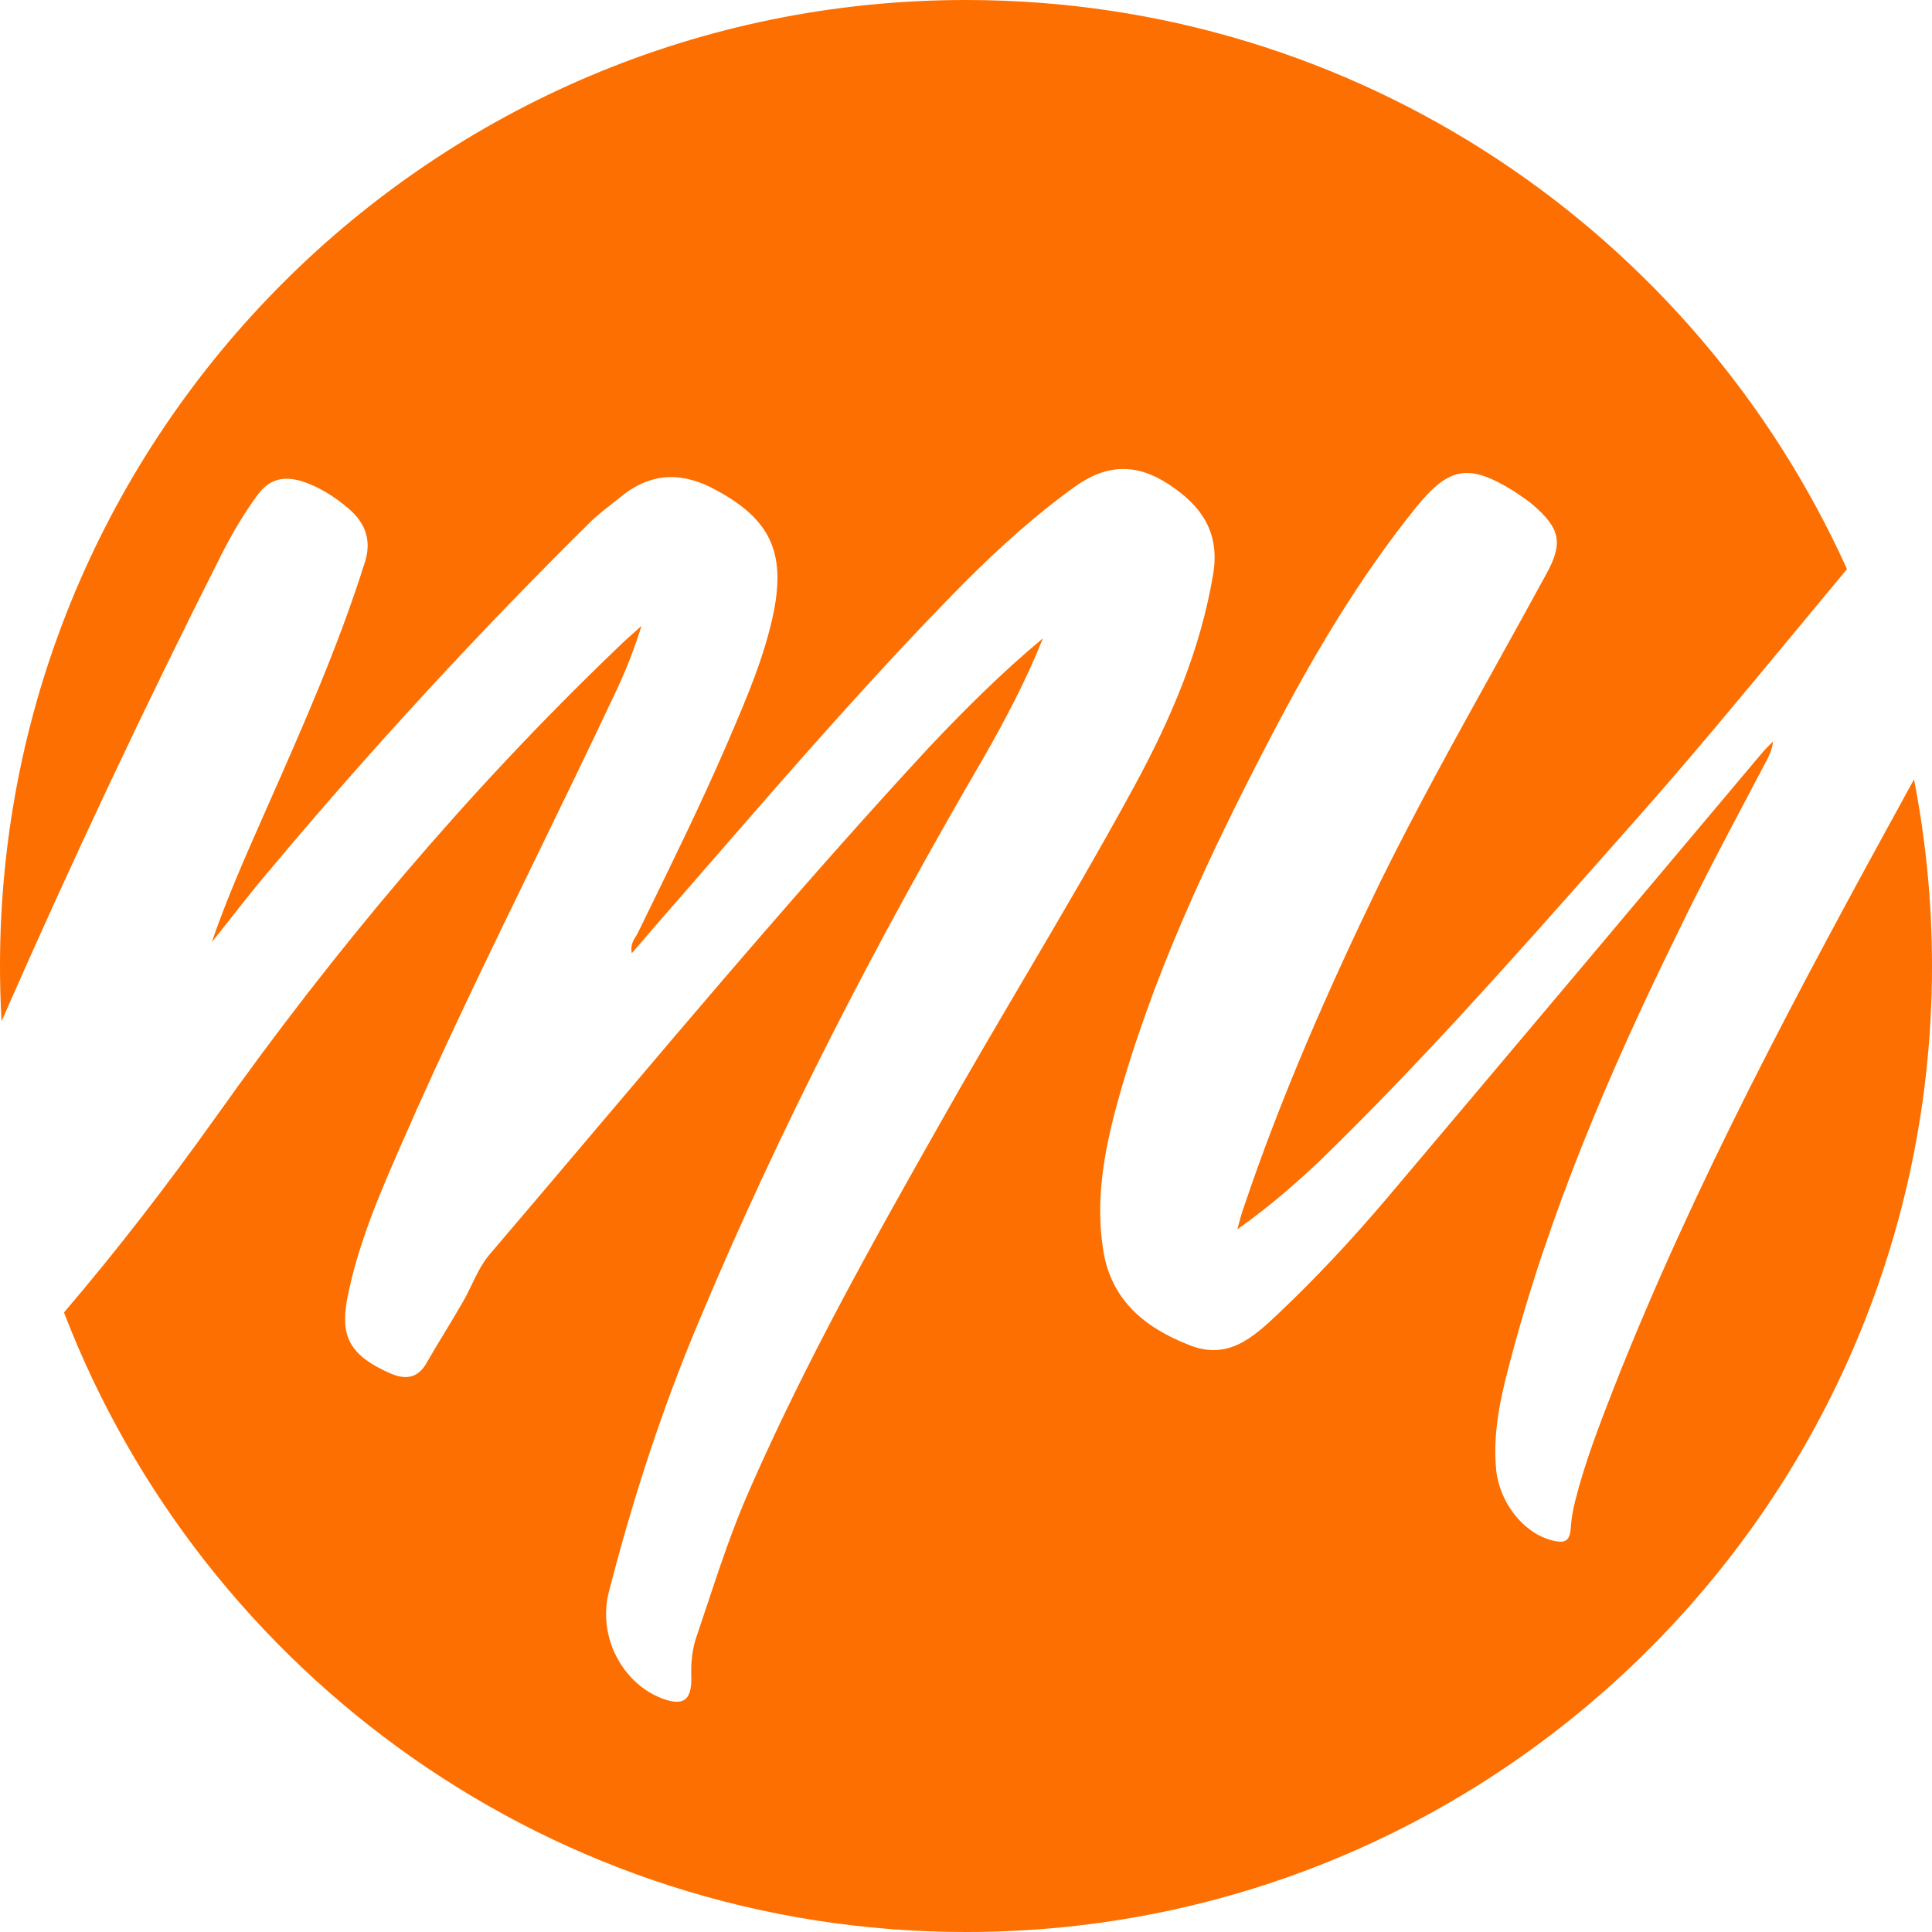
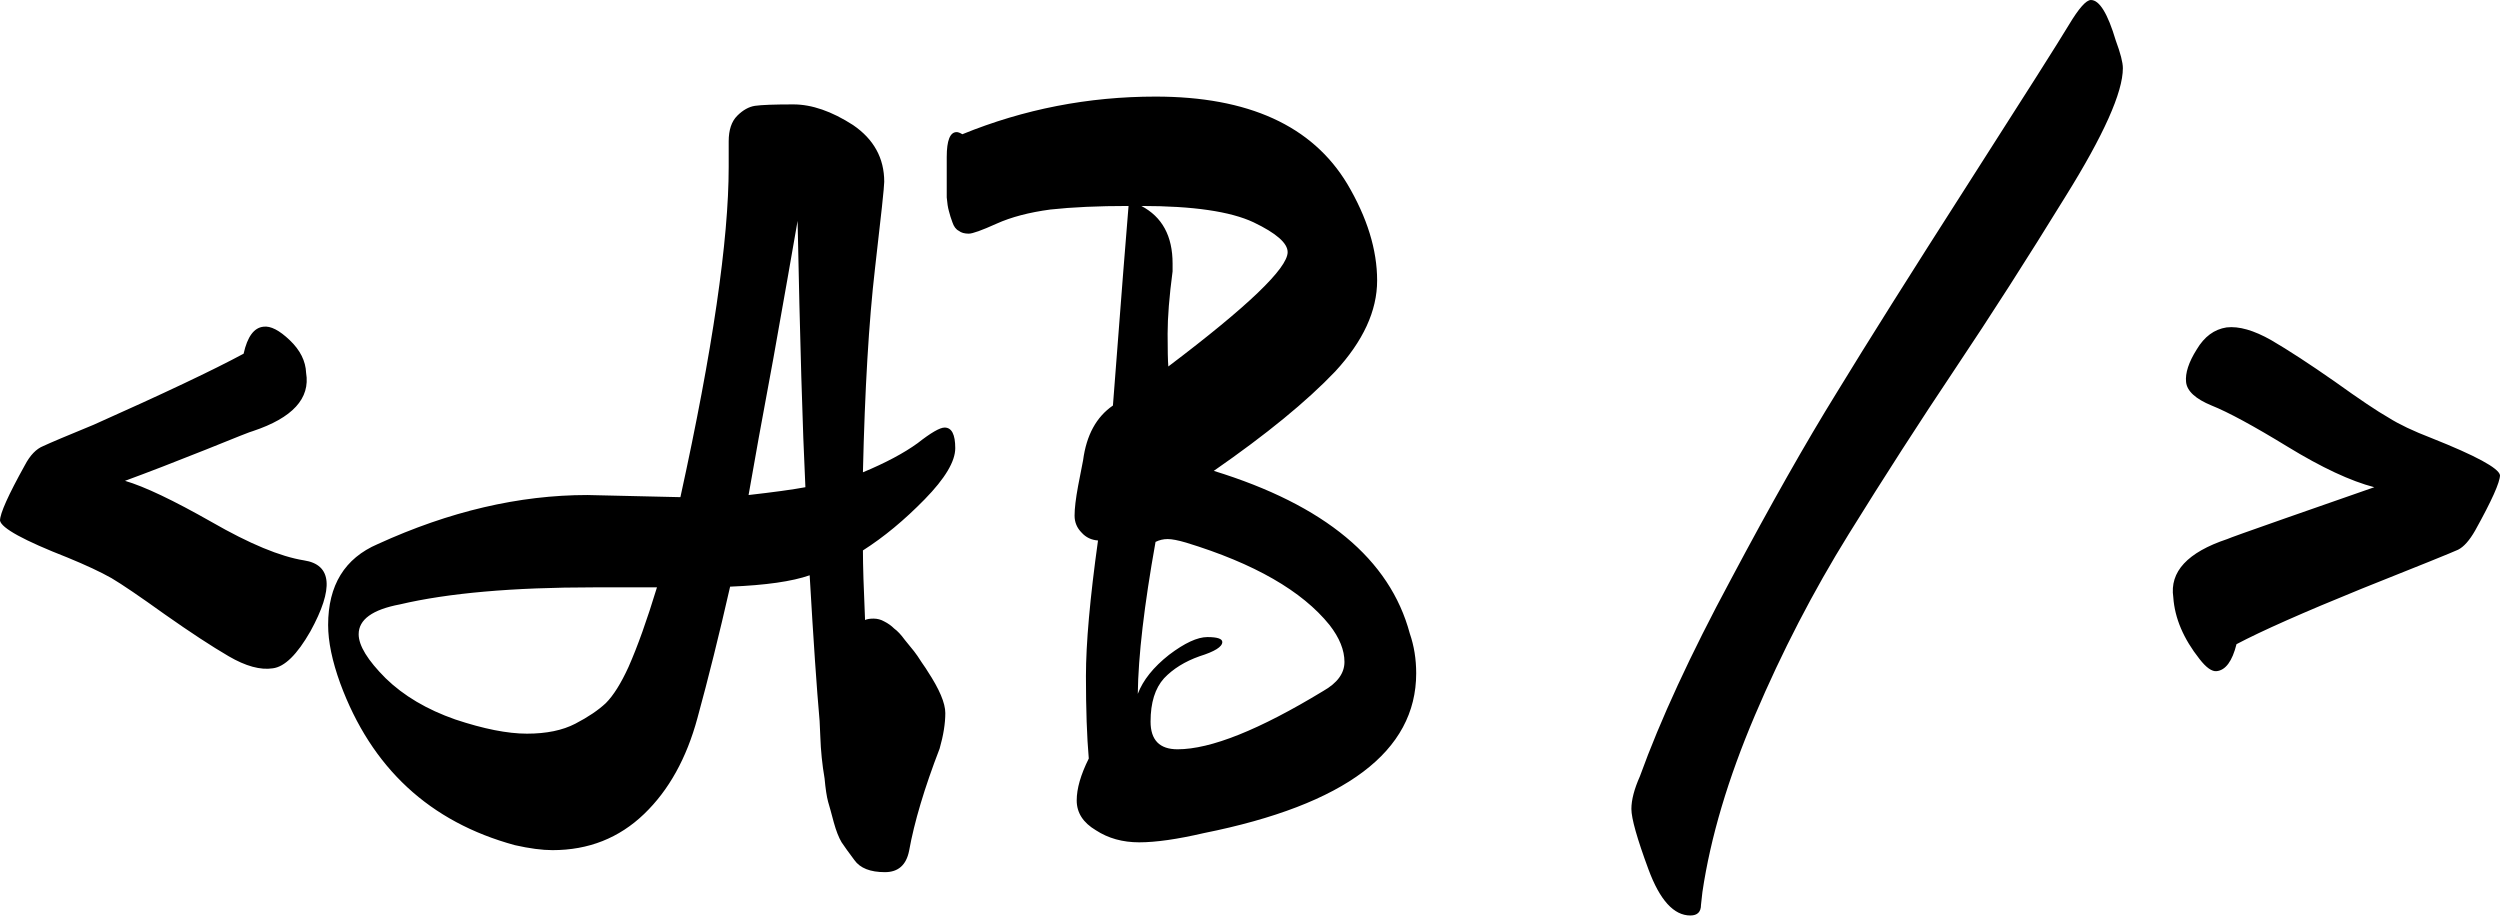
- <svg xmlns="http://www.w3.org/2000/svg" width="67" height="67" viewBox="0 0 67 67" fill="none">
-   <path fill-rule="evenodd" clip-rule="evenodd" d="M33.5 67C52.002 67 67 52.002 67 33.5C67 31.287 66.785 29.123 66.376 27.03C66.274 27.214 66.172 27.399 66.071 27.584C62.399 34.28 58.775 41 55.967 48.128C55.463 49.424 54.959 50.72 54.623 52.064C54.551 52.352 54.503 52.616 54.479 52.904C54.455 53.432 54.311 53.552 53.783 53.408C52.823 53.144 52.007 52.112 51.887 50.984C51.767 49.76 52.007 48.584 52.319 47.408C53.687 42.128 55.823 37.136 58.223 32.264C58.96 30.734 59.754 29.233 60.55 27.727C60.791 27.272 61.031 26.817 61.271 26.36C61.367 26.168 61.463 25.976 61.487 25.712C61.343 25.856 61.199 26 61.079 26.144L61.078 26.145C56.758 31.281 52.438 36.416 48.119 41.528C46.919 42.944 45.671 44.288 44.327 45.56C43.463 46.376 42.575 47.192 41.231 46.64C39.695 46.04 38.519 45.08 38.255 43.328C37.991 41.648 38.279 39.992 38.711 38.384C39.935 33.896 41.903 29.72 44.039 25.616C45.503 22.808 47.111 20.072 49.103 17.6C50.255 16.184 50.927 16.064 52.487 17.024C52.552 17.07 52.618 17.114 52.682 17.157C52.856 17.274 53.026 17.388 53.183 17.528C54.095 18.32 54.215 18.824 53.639 19.88C53.059 20.947 52.471 22.006 51.883 23.066C50.499 25.559 49.118 28.048 47.855 30.608C46.079 34.28 44.423 38.024 43.127 41.888C43.064 42.056 43.019 42.224 42.944 42.505C42.934 42.545 42.923 42.587 42.911 42.632C43.991 41.864 44.879 41.096 45.719 40.304C49.213 36.917 52.417 33.298 55.626 29.673C55.987 29.264 56.349 28.856 56.711 28.448C58.579 26.34 60.375 24.171 62.171 22.003C62.797 21.247 63.423 20.491 64.052 19.738C58.801 8.1 47.096 0 33.5 0C14.998 0 0 14.998 0 33.5C0 34.142 0.018 34.78 0.054 35.413C2.466 29.918 5.019 24.492 7.728 19.136C8.088 18.44 8.472 17.792 8.928 17.168C9.336 16.616 9.816 16.496 10.464 16.688C11.064 16.88 11.592 17.216 12.072 17.624C12.696 18.152 12.912 18.776 12.624 19.592C11.718 22.445 10.514 25.169 9.312 27.887C9.24 28.05 9.168 28.213 9.096 28.376C8.472 29.792 7.848 31.208 7.344 32.672C7.576 32.384 7.805 32.093 8.035 31.803C8.493 31.221 8.952 30.64 9.432 30.08C12.936 25.904 16.632 21.896 20.52 18.056C20.767 17.826 21.027 17.623 21.291 17.417C21.386 17.343 21.481 17.268 21.576 17.192C22.632 16.352 23.712 16.376 24.84 17C26.712 18.008 27.24 19.16 26.832 21.224C26.516 22.761 25.901 24.191 25.29 25.615C25.252 25.704 25.214 25.792 25.176 25.88C24.295 27.907 23.333 29.873 22.364 31.852C22.277 32.029 22.191 32.207 22.104 32.384C22.089 32.41 22.073 32.436 22.056 32.463C21.962 32.614 21.851 32.792 21.912 33.056C22.024 32.923 22.132 32.799 22.236 32.68C22.376 32.519 22.508 32.368 22.632 32.216C23.318 31.433 24.001 30.647 24.684 29.861C27.54 26.576 30.396 23.29 33.456 20.192C34.656 18.992 35.904 17.864 37.272 16.88C38.376 16.088 39.408 16.064 40.512 16.784C41.664 17.528 42.312 18.464 42.072 19.904C41.64 22.52 40.608 24.92 39.36 27.224C38.12 29.509 36.799 31.753 35.477 33.999C34.522 35.623 33.566 37.247 32.64 38.888C30.288 43.04 27.96 47.192 26.04 51.56C25.437 52.903 24.976 54.293 24.515 55.679C24.408 56.002 24.301 56.326 24.192 56.648C24 57.152 23.952 57.68 23.976 58.208C23.976 58.976 23.688 59.168 22.968 58.904C21.576 58.376 20.712 56.744 21.12 55.184C21.936 52.016 22.944 48.896 24.216 45.872C27.048 39.104 30.408 32.624 34.104 26.288C34.872 24.944 35.592 23.576 36.168 22.136C34.752 23.312 33.456 24.608 32.208 25.928C28.164 30.302 24.318 34.846 20.474 39.386C19.299 40.774 18.124 42.162 16.944 43.544C16.697 43.849 16.529 44.198 16.361 44.548C16.251 44.777 16.141 45.006 16.008 45.224C15.816 45.56 15.612 45.896 15.408 46.232C15.204 46.568 15 46.904 14.808 47.24C14.52 47.768 14.112 47.864 13.584 47.648C12.072 47 11.832 46.304 12.024 45.128C12.384 43.208 13.152 41.432 13.92 39.68C15.386 36.32 16.988 33.028 18.591 29.736C19.506 27.855 20.422 25.974 21.312 24.08C21.672 23.336 21.984 22.544 22.248 21.704C22.148 21.795 22.049 21.884 21.95 21.972C21.763 22.137 21.581 22.299 21.408 22.472C16.224 27.44 11.616 32.912 7.464 38.768C5.802 41.095 4.069 43.352 2.219 45.515C7.049 58.081 19.233 67 33.5 67Z" fill="#FD6F00" />
+ <svg xmlns="http://www.w3.org/2000/svg" data-v-423bf9ae="" viewBox="0 0 163.848 60" class="font">
+   <g data-v-423bf9ae="" id="7be7dfa1-26fa-4b38-8726-9ac5db10e414" fill="black" transform="matrix(4.654771,0,0,4.654771,-2.606673,-11.86967)">
+     <path d="M4.12 8.62L4.12 8.62L4.12 8.62Q4.10 8.62 3.46 8.88L3.46 8.88L3.46 8.88Q2.81 9.14 2.32 9.32L2.32 9.32L2.32 9.32Q2.73 9.44 3.54 9.90L3.54 9.90L3.54 9.90Q4.34 10.36 4.84 10.44L4.84 10.44L4.84 10.44Q5.43 10.53 4.93 11.44L4.93 11.44L4.93 11.44Q4.65 11.93 4.40 11.96L4.40 11.96L4.40 11.96Q4.14 12.00 3.78 11.79L3.78 11.79L3.78 11.79Q3.42 11.58 2.88 11.20L2.88 11.20L2.88 11.20Q2.35 10.82 2.13 10.69L2.13 10.69L2.13 10.69Q1.90 10.56 1.51 10.40L1.51 10.40L1.51 10.40Q0.59 10.04 0.56 9.88L0.56 9.88L0.56 9.88Q0.56 9.73 0.91 9.10L0.91 9.10L0.91 9.10Q1.02 8.89 1.17 8.83L1.17 8.83L1.17 8.83Q1.32 8.76 1.88 8.53L1.88 8.53L1.88 8.53Q3.36 7.87 3.99 7.53L3.99 7.53L3.99 7.53Q4.07 7.17 4.27 7.15L4.27 7.15L4.27 7.15Q4.42 7.13 4.64 7.34L4.64 7.34L4.64 7.34Q4.86 7.55 4.87 7.80L4.87 7.80L4.87 7.80Q4.96 8.34 4.12 8.62ZM8.83 9.52L10.14 9.55L10.14 9.55Q10.82 6.45 10.82 4.90L10.82 4.90L10.82 4.54L10.82 4.54Q10.82 4.30 10.94 4.18L10.94 4.18L10.94 4.18Q11.06 4.06 11.19 4.04L11.19 4.04L11.19 4.04Q11.33 4.02 11.73 4.02L11.73 4.02L11.73 4.02Q12.12 4.02 12.57 4.31L12.57 4.31L12.57 4.31Q13.01 4.61 13.01 5.11L13.01 5.11L13.01 5.11Q13.01 5.21 12.88 6.33L12.88 6.33L12.88 6.33Q12.75 7.45 12.71 9.20L12.71 9.20L12.71 9.20Q13.19 9.00 13.48 8.79L13.48 8.79L13.48 8.79Q13.76 8.57 13.86 8.57L13.86 8.57L13.86 8.57Q14.01 8.57 14.01 8.86L14.01 8.86L14.01 8.86Q14.01 9.14 13.58 9.58L13.58 9.58L13.58 9.58Q13.15 10.02 12.71 10.30L12.71 10.30L12.71 10.30Q12.71 10.61 12.74 11.28L12.74 11.28L12.74 11.28Q12.78 11.26 12.86 11.26L12.86 11.26L12.86 11.26Q12.94 11.26 13.01 11.30L13.01 11.30L13.01 11.30Q13.09 11.34 13.15 11.40L13.15 11.40L13.15 11.40Q13.22 11.45 13.30 11.56L13.30 11.56L13.30 11.56Q13.38 11.66 13.43 11.72L13.43 11.72L13.43 11.72Q13.47 11.77 13.54 11.88L13.54 11.88L13.54 11.88Q13.61 11.98 13.62 12.00L13.62 12.00L13.62 12.00Q13.87 12.38 13.87 12.59L13.87 12.59L13.87 12.59Q13.87 12.81 13.79 13.09L13.79 13.09L13.79 13.09Q13.47 13.92 13.36 14.53L13.36 14.53L13.36 14.53Q13.30 14.83 13.02 14.83L13.02 14.83L13.02 14.83Q12.71 14.83 12.59 14.66L12.59 14.66L12.59 14.66Q12.47 14.50 12.41 14.41L12.41 14.41L12.41 14.41Q12.35 14.31 12.30 14.13L12.30 14.13L12.30 14.13Q12.25 13.94 12.22 13.84L12.22 13.84L12.22 13.84Q12.19 13.73 12.17 13.51L12.17 13.51L12.17 13.51Q12.12 13.22 12.11 12.92L12.11 12.92L12.10 12.70L12.10 12.70Q12.04 12.03 11.96 10.65L11.96 10.65L11.96 10.65Q11.59 10.78 10.84 10.81L10.84 10.81L10.84 10.81Q10.61 11.82 10.38 12.66L10.38 12.66L10.38 12.66Q10.15 13.51 9.63 14.01L9.63 14.01L9.63 14.01Q9.10 14.52 8.34 14.52L8.34 14.52L8.34 14.52Q8.12 14.52 7.81 14.45L7.81 14.45L7.81 14.45Q6.01 13.96 5.35 12.17L5.35 12.17L5.35 12.17Q5.18 11.70 5.18 11.35L5.18 11.35L5.18 11.35Q5.18 10.51 5.88 10.21L5.88 10.21L5.88 10.21Q7.39 9.52 8.83 9.52L8.83 9.52ZM11.90 9.41L11.90 9.41L11.90 9.41Q11.84 8.18 11.79 5.66L11.79 5.66L11.79 5.66Q11.68 6.30 11.45 7.59L11.45 7.59L11.45 7.59Q11.21 8.88 11.10 9.52L11.10 9.52L11.10 9.52Q11.63 9.46 11.90 9.41ZM9.81 10.82L9.81 10.82L8.92 10.82L8.92 10.82Q7.21 10.82 6.19 11.06L6.19 11.06L6.19 11.06Q5.61 11.17 5.61 11.48L5.61 11.48L5.61 11.48Q5.61 11.72 5.99 12.10L5.99 12.10L5.99 12.10Q6.37 12.47 6.97 12.68L6.97 12.68L6.97 12.68Q7.57 12.88 7.98 12.88L7.98 12.88L7.98 12.88Q8.39 12.88 8.66 12.74L8.66 12.74L8.66 12.74Q8.93 12.60 9.09 12.45L9.09 12.45L9.09 12.45Q9.25 12.29 9.41 11.94L9.41 11.94L9.41 11.94Q9.60 11.51 9.81 10.82ZM14.59 5.70L14.59 5.70L14.59 5.70Q14.28 5.84 14.20 5.84L14.20 5.84L14.20 5.84Q14.11 5.84 14.06 5.80L14.06 5.80L14.06 5.80Q14 5.77 13.97 5.68L13.97 5.68L13.97 5.68Q13.94 5.60 13.92 5.52L13.92 5.52L13.92 5.52Q13.90 5.45 13.89 5.33L13.89 5.33L13.89 5.33Q13.89 5.21 13.89 5.14L13.89 5.14L13.89 4.76L13.89 4.76Q13.89 4.41 14.03 4.41L14.03 4.41L14.03 4.41Q14.06 4.41 14.11 4.44L14.11 4.44L14.11 4.44Q15.41 3.91 16.83 3.91L16.83 3.91L16.83 3.91Q18.79 3.91 19.53 5.14L19.53 5.14L19.53 5.14Q19.95 5.85 19.95 6.50L19.95 6.50L19.95 6.50Q19.95 7.14 19.36 7.78L19.36 7.78L19.36 7.78Q18.76 8.41 17.65 9.18L17.65 9.18L17.65 9.18Q19.99 9.90 20.41 11.47L20.41 11.47L20.41 11.47Q20.50 11.73 20.50 12.03L20.50 12.03L20.50 12.03Q20.50 13.68 17.51 14.28L17.51 14.28L17.51 14.28Q16.95 14.41 16.60 14.41L16.60 14.41L16.60 14.41Q16.25 14.41 15.99 14.24L15.99 14.24L15.99 14.24Q15.72 14.08 15.72 13.82L15.72 13.82L15.72 13.82Q15.72 13.57 15.89 13.23L15.89 13.23L15.89 13.23Q15.85 12.77 15.85 12.07L15.85 12.07L15.85 12.07Q15.85 11.38 16.02 10.16L16.02 10.16L16.02 10.16Q15.88 10.15 15.79 10.05L15.79 10.05L15.79 10.05Q15.69 9.95 15.69 9.81L15.69 9.81L15.69 9.81Q15.69 9.66 15.74 9.39L15.74 9.39L15.74 9.39Q15.79 9.13 15.81 9.03L15.81 9.03L15.81 9.03Q15.88 8.50 16.23 8.26L16.23 8.26L16.23 8.26Q16.41 5.91 16.45 5.45L16.45 5.45L16.45 5.45Q15.81 5.45 15.35 5.50L15.35 5.50L15.35 5.50Q14.90 5.56 14.59 5.70ZM18.69 6.10L18.69 6.10L18.69 6.10Q18.69 5.91 18.21 5.68L18.21 5.68L18.21 5.68Q17.72 5.45 16.63 5.45L16.63 5.45L16.63 5.45Q17.07 5.68 17.07 6.26L17.07 6.26L17.07 6.37L17.07 6.37Q17.00 6.90 17.00 7.25L17.00 7.25L17.00 7.25Q17.00 7.59 17.01 7.71L17.01 7.71L17.01 7.71Q18.69 6.44 18.69 6.10ZM19.19 12.28L19.19 12.28L19.19 12.28Q19.49 12.11 19.49 11.87L19.49 11.87L19.49 11.87Q19.49 11.62 19.28 11.35L19.28 11.35L19.28 11.35Q18.70 10.63 17.26 10.19L17.26 10.19L17.26 10.19Q17.09 10.14 17.00 10.14L17.00 10.14L17.00 10.14Q16.91 10.14 16.83 10.18L16.83 10.18L16.83 10.18Q16.59 11.52 16.58 12.32L16.58 12.32L16.58 12.32Q16.69 12.03 17.02 11.77L17.02 11.77L17.02 11.77Q17.35 11.52 17.56 11.52L17.56 11.52L17.56 11.52Q17.77 11.52 17.77 11.59L17.77 11.59L17.77 11.59Q17.77 11.69 17.45 11.79L17.45 11.79L17.45 11.79Q17.14 11.90 16.95 12.10L16.95 12.10L16.95 12.10Q16.76 12.31 16.76 12.71L16.76 12.71L16.76 12.71Q16.76 13.10 17.14 13.10L17.14 13.10L17.14 13.10Q17.84 13.10 19.19 12.28ZM24.53 15.11L24.51 15.29L24.51 15.29Q24.51 15.44 24.36 15.44L24.36 15.44L24.36 15.44Q24.01 15.44 23.77 14.79L23.77 14.79L23.77 14.79Q23.53 14.14 23.53 13.94L23.53 13.94L23.53 13.94Q23.53 13.75 23.65 13.48L23.65 13.48L23.65 13.48Q24.08 12.29 24.93 10.71L24.93 10.71L24.93 10.71Q25.77 9.13 26.42 8.08L26.42 8.08L26.42 8.08Q27.06 7.03 28.27 5.14L28.27 5.14L28.27 5.14Q29.48 3.25 29.69 2.90L29.69 2.90L29.69 2.90Q29.90 2.55 30.00 2.55L30.00 2.55L30.00 2.55Q30.18 2.55 30.35 3.12L30.35 3.12L30.35 3.12Q30.45 3.39 30.45 3.51L30.45 3.51L30.45 3.51Q30.45 4.02 29.64 5.32L29.64 5.32L29.64 5.32Q28.84 6.62 28.09 7.74L28.09 7.74L28.09 7.74Q27.34 8.86 26.59 10.07L26.59 10.07L26.59 10.07Q25.84 11.28 25.27 12.62L25.27 12.62L25.27 12.62Q24.70 13.96 24.53 15.11L24.53 15.11ZM31.92 10.14L31.92 10.14L31.92 10.14Q31.96 10.12 32.73 9.85L32.73 9.85L32.73 9.85Q33.50 9.58 33.99 9.41L33.99 9.41L33.99 9.41Q33.49 9.28 32.77 8.84L32.77 8.84L32.77 8.84Q32.05 8.40 31.70 8.26L31.70 8.26L31.70 8.26Q31.36 8.12 31.34 7.93L31.34 7.93L31.34 7.93Q31.32 7.74 31.49 7.47L31.49 7.47L31.49 7.47Q31.65 7.20 31.91 7.16L31.91 7.16L31.91 7.16Q32.17 7.13 32.54 7.34L32.54 7.34L32.54 7.34Q32.90 7.55 33.43 7.92L33.43 7.92L33.43 7.92Q33.96 8.30 34.19 8.43L34.19 8.43L34.19 8.43Q34.41 8.57 34.80 8.72L34.80 8.72L34.80 8.72Q35.73 9.09 35.76 9.24L35.76 9.24L35.76 9.24Q35.76 9.39 35.41 10.02L35.41 10.02L35.41 10.02Q35.29 10.23 35.17 10.29L35.17 10.29L35.17 10.29Q35.04 10.35 33.81 10.84L33.81 10.84L33.81 10.84Q32.58 11.34 32.05 11.62L32.05 11.62L32.05 11.62Q31.96 11.98 31.77 12.00L31.77 12.00L31.77 12.00Q31.67 12.01 31.53 11.83L31.53 11.83L31.53 11.83Q31.19 11.40 31.16 10.96L31.16 10.96L31.16 10.96Q31.08 10.42 31.92 10.14Z" />
+   </g>
</svg>
